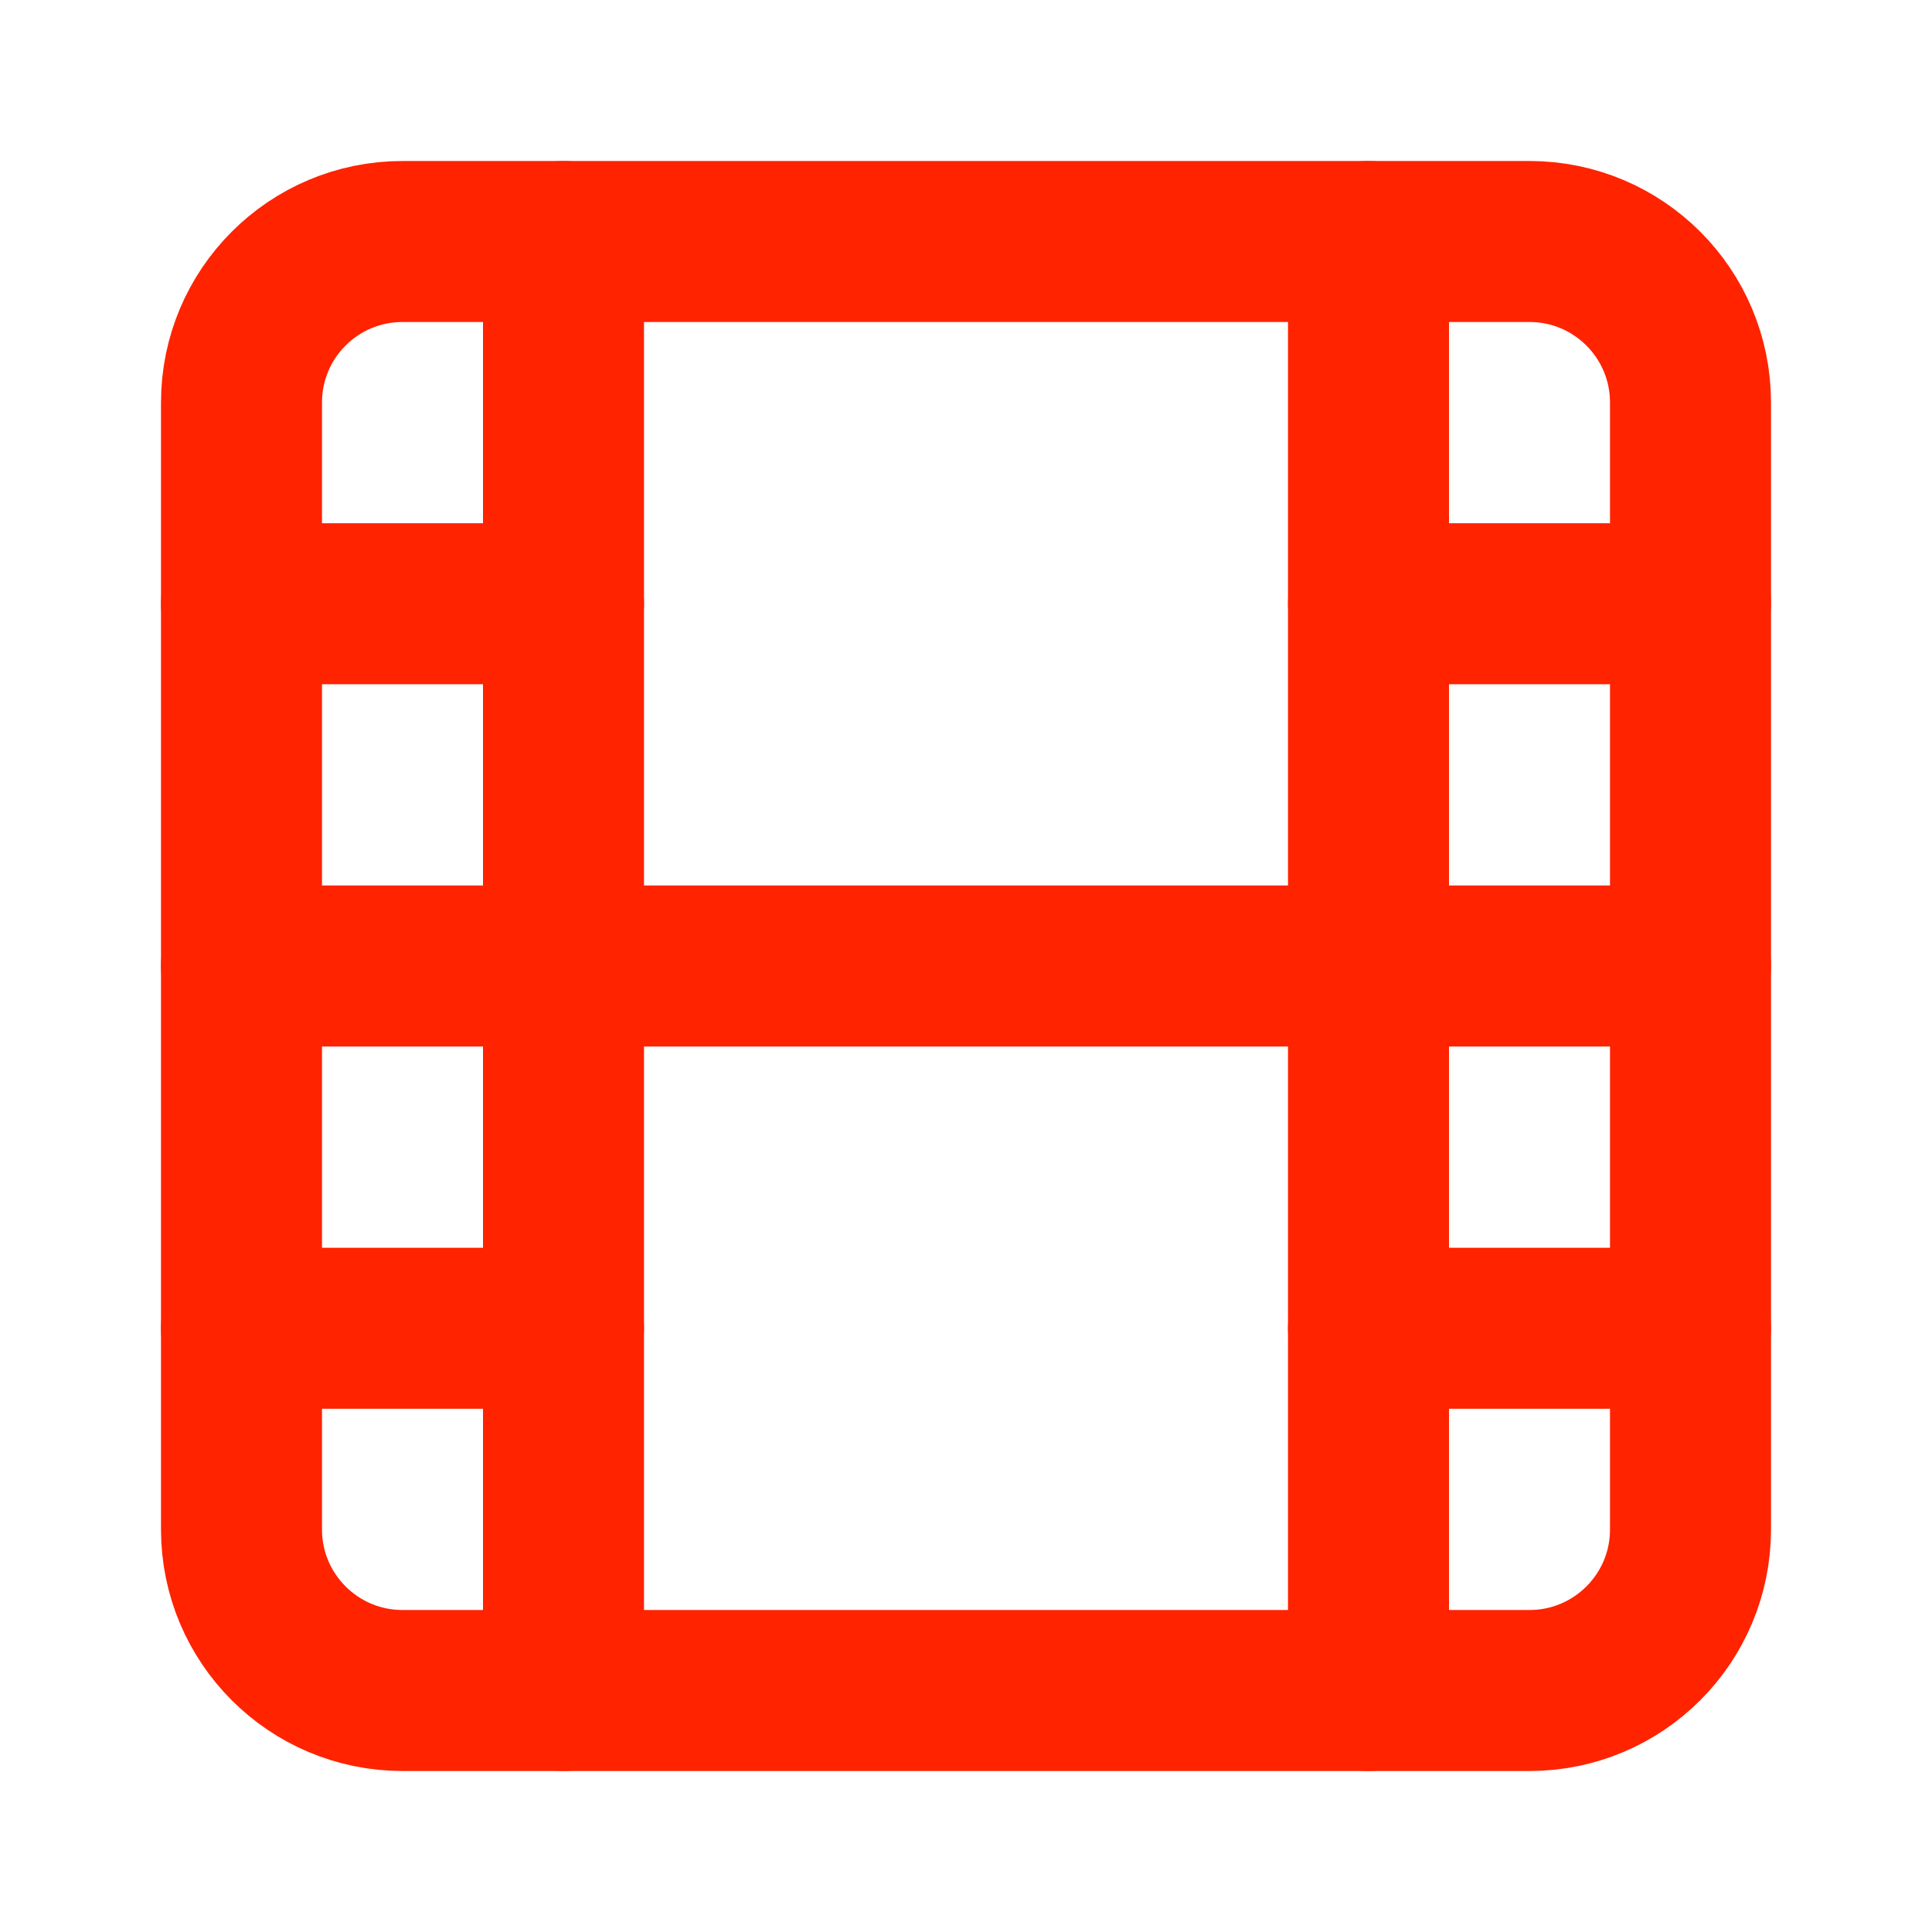
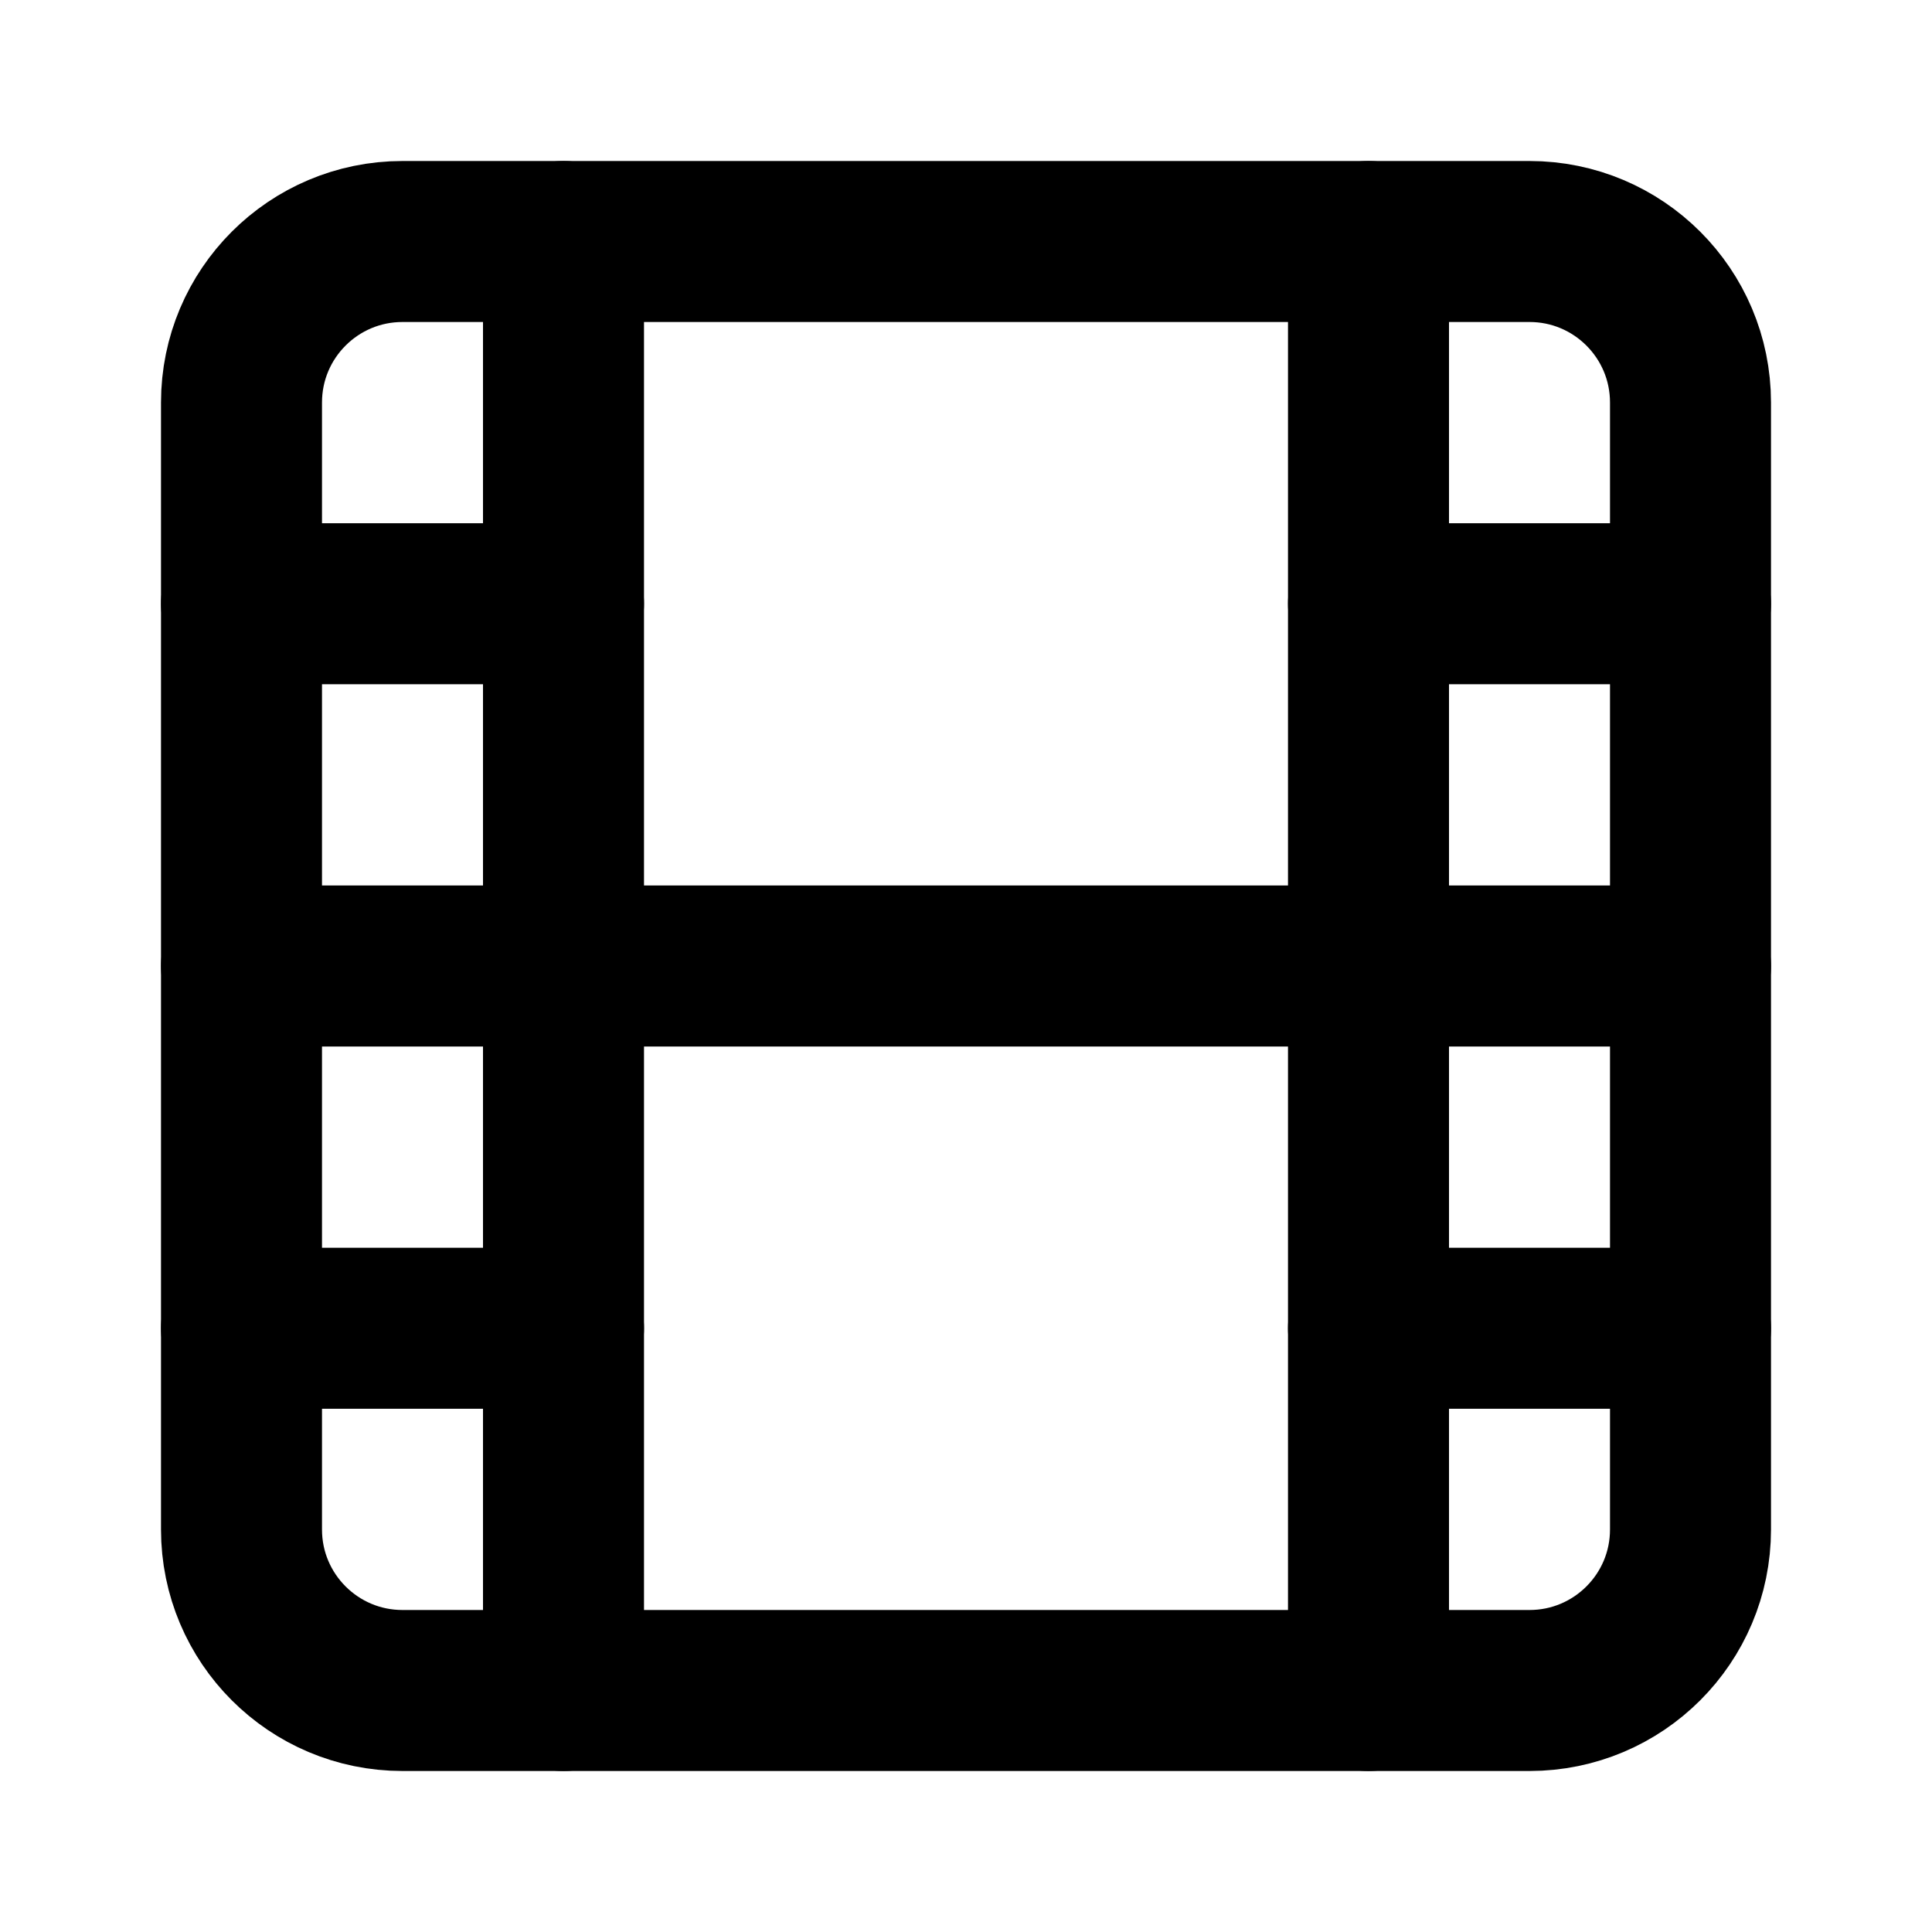
- <svg xmlns="http://www.w3.org/2000/svg" width="24" height="24" viewBox="0 0 24 24" fill="none" stroke="#FF2300" stroke-width="2" stroke-linecap="round" stroke-linejoin="round">
+ <svg xmlns="http://www.w3.org/2000/svg" width="24" height="24" viewBox="0 0 24 24" fill="none" stroke="#000000" stroke-width="2" stroke-linecap="round" stroke-linejoin="round">
  <rect width="18" height="18" x="3" y="3" rx="2" />
  <path d="M7 3v18" />
  <path d="M3 7.5h4" />
  <path d="M3 12h18" />
  <path d="M3 16.5h4" />
  <path d="M17 3v18" />
  <path d="M17 7.5h4" />
  <path d="M17 16.5h4" />
</svg>
